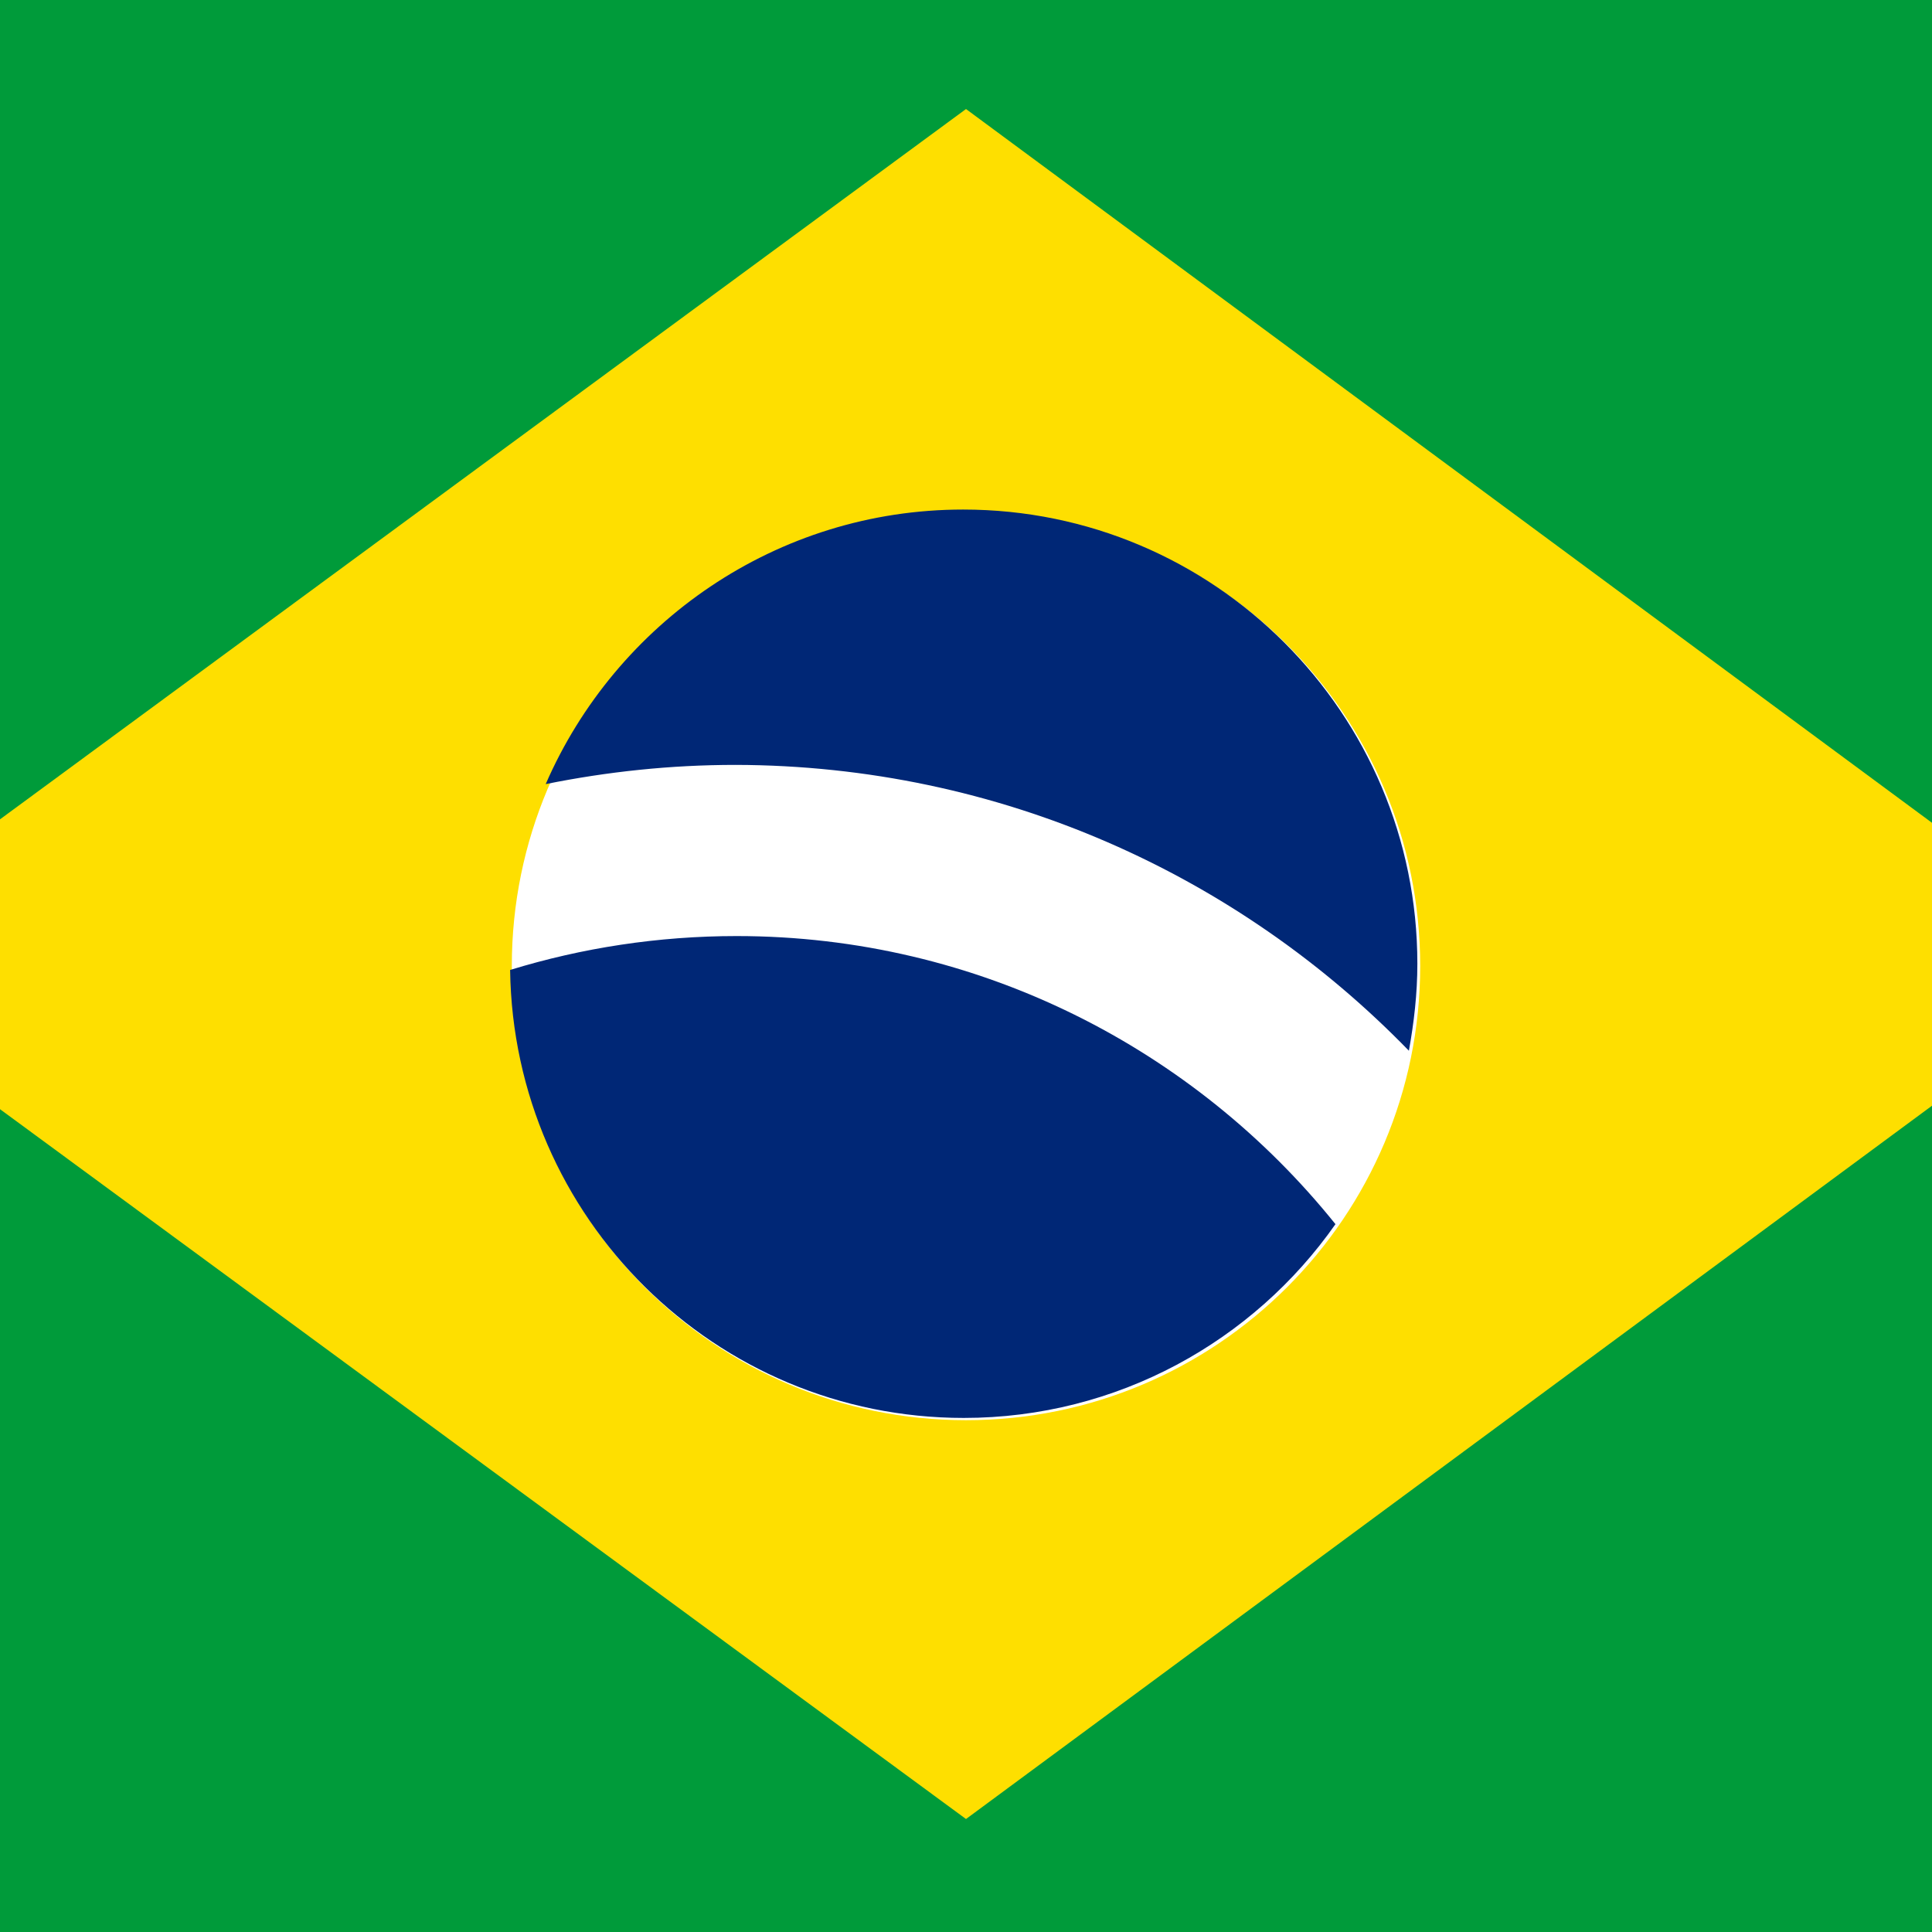
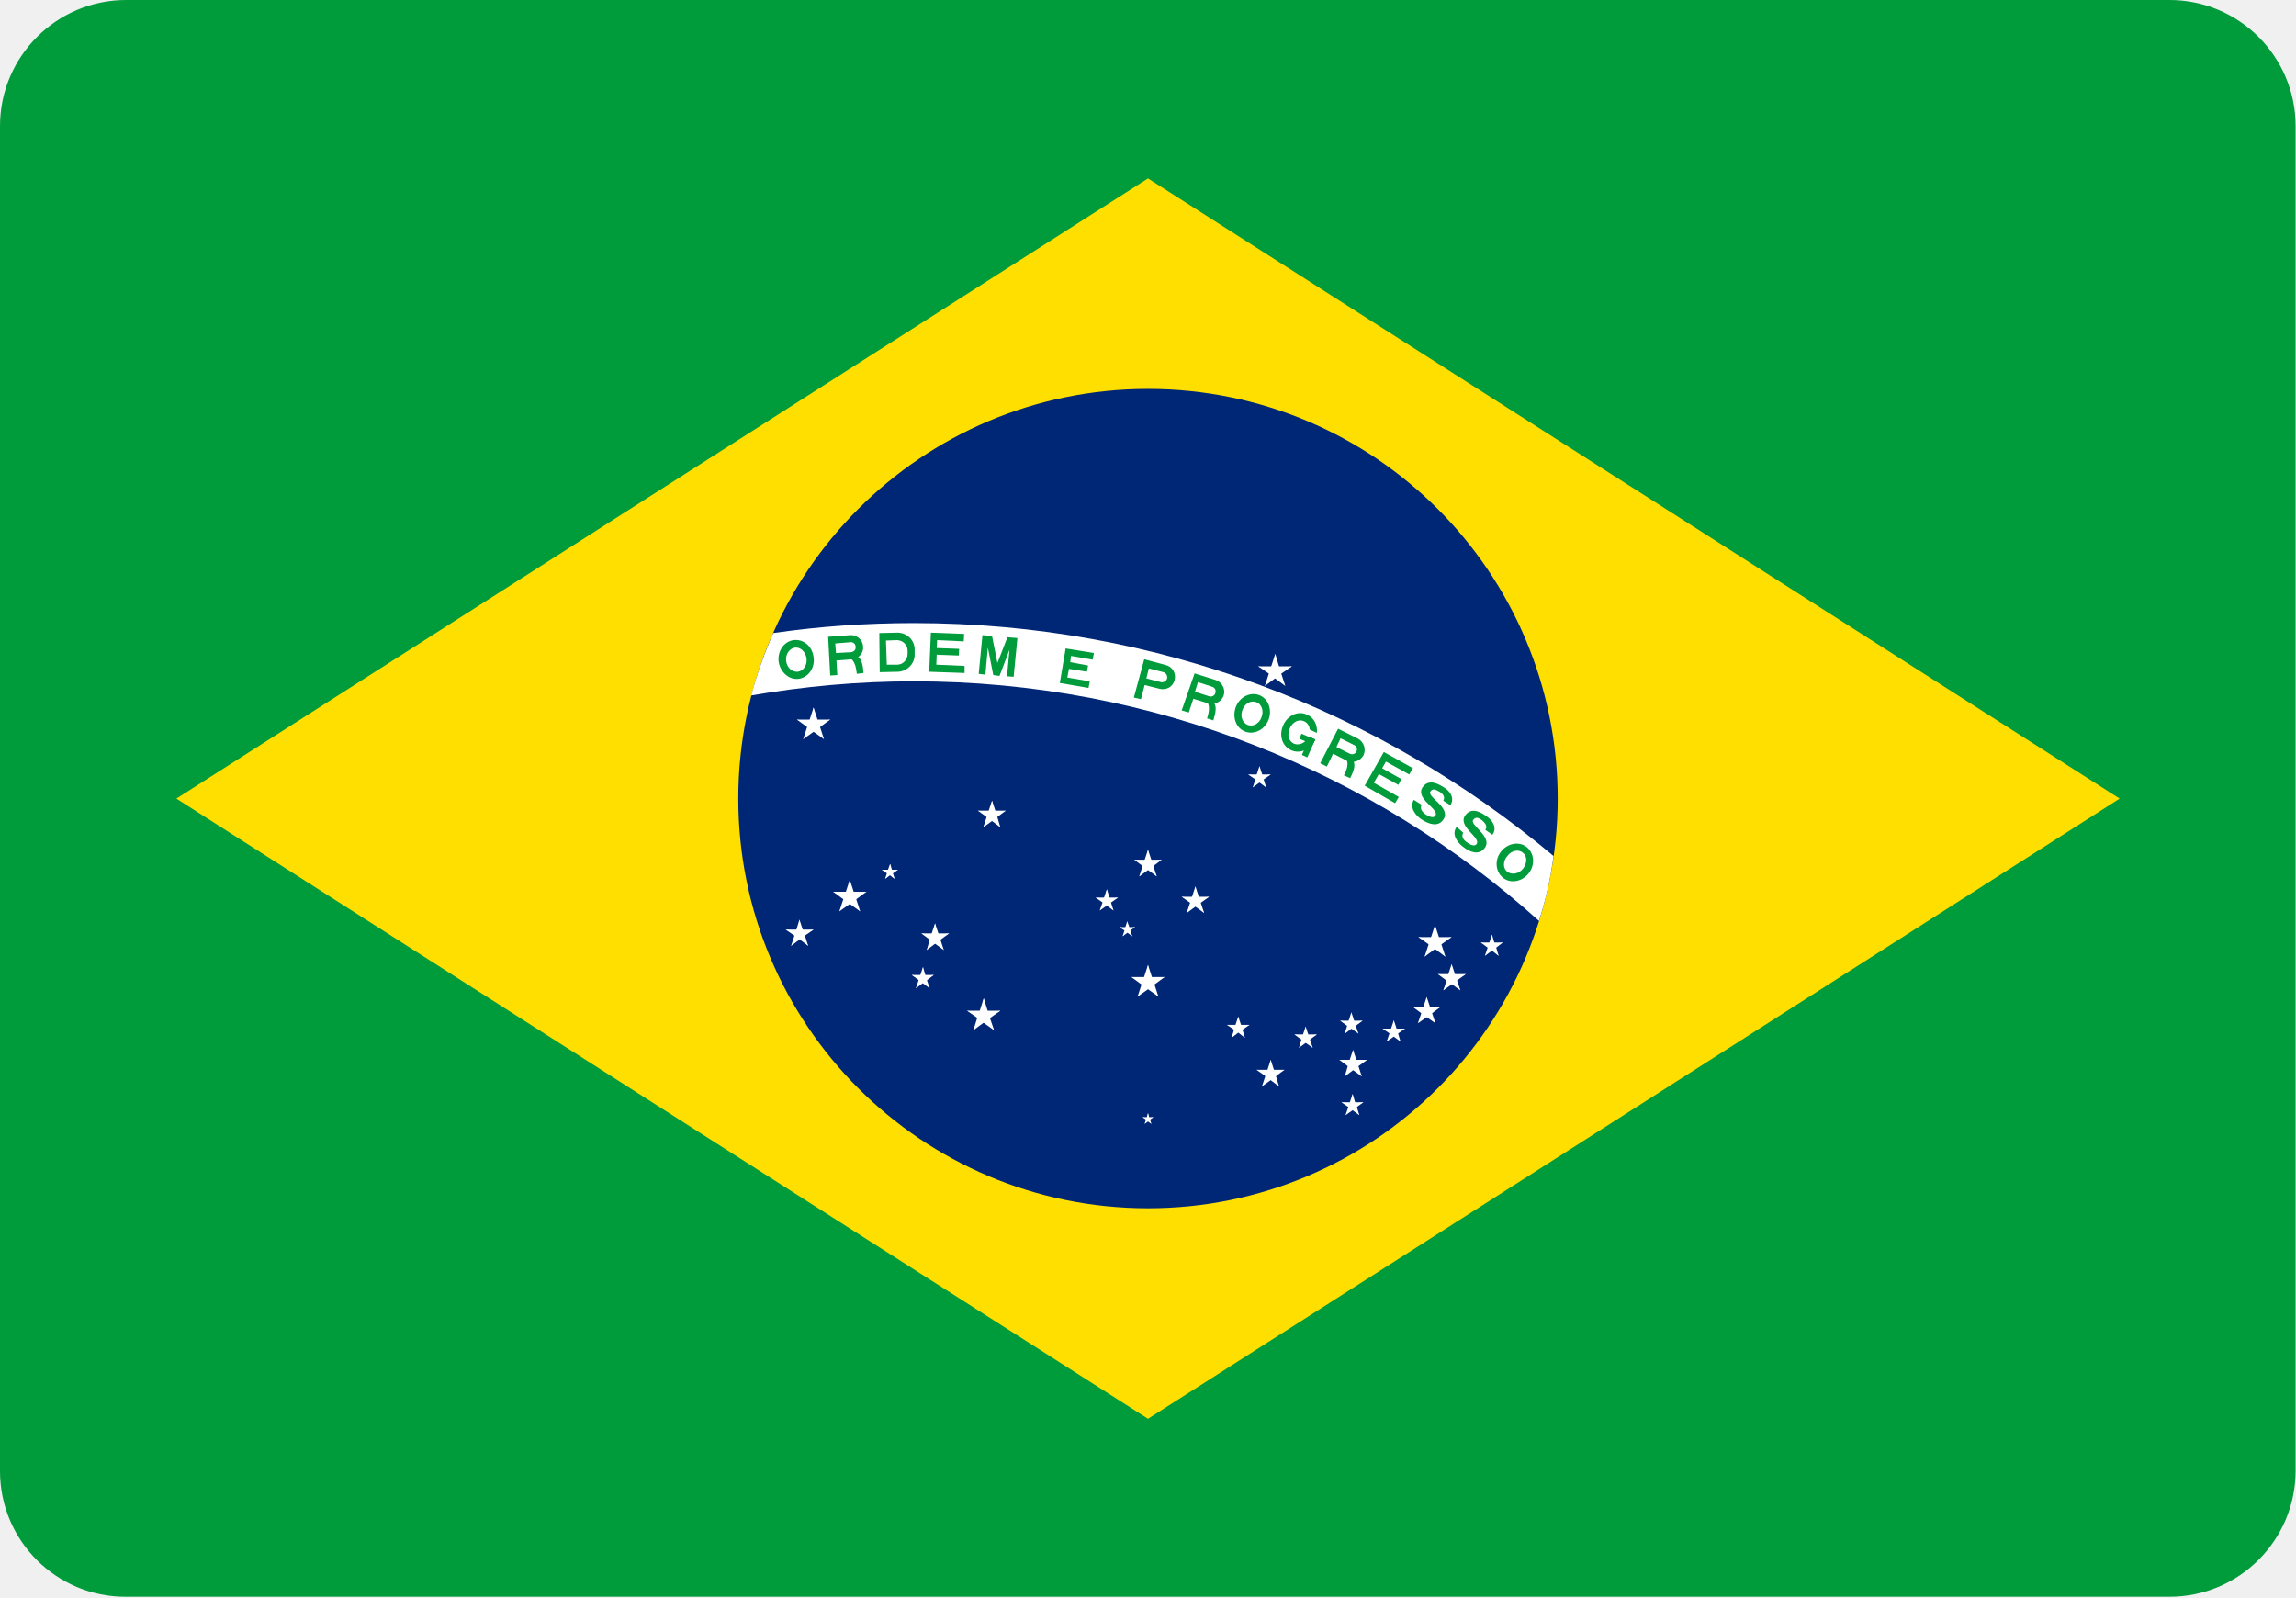
- <svg xmlns="http://www.w3.org/2000/svg" version="1.1" viewBox="85.5 0 342 342">
-   <rect y="0" fill="#009b3a" width="513" height="342" />
-   <polygon fill="#fedf00" points="256.5,19.3 461.4,170.7 256.5,322 50.6,170.7   " />
-   <circle fill="#FFFFFF" cx="256.5" cy="171" r="80.4" />
-   <path fill="#002776" d="M215.9,165.7c-13.9,0-27.4,2.1-40.1,6c0.6,43.9,36.3,79.3,80.3,79.3c27.2,0,51.3-13.6,65.8-34.3   C297,185.7,258.7,165.7,215.9,165.7z" />
-   <path fill="#002776" d="M334.9,186c0.9-5,1.5-10.1,1.5-15.4c0-44.4-36-80.4-80.4-80.4c-33.1,0-61.5,20.1-73.9,48.6   c10.9-2.2,22.1-3.4,33.6-3.4C262.5,135.5,304.7,154.9,334.9,186z" />
+ <svg xmlns="http://www.w3.org/2000/svg" version="1.1" id="Layer_1" x="0px" y="0px" viewBox="0 0 55.2 38.4" style="enable-background:new 0 0 55.2 38.4" xml:space="preserve">
+   <style type="text/css">.st0{fill:#009B3A;} .st1{fill:#FEDF00;} .st2{fill:#002776;} .st3{fill:#FFFFFF;} .st4{fill-rule:evenodd;clip-rule:evenodd;fill:#009B3A;}</style>
+   <g>
+     <path class="st0" d="M3.03,0h49.13c1.67,0,3.03,1.36,3.03,3.03v32.33c0,1.67-1.36,3.03-3.03,3.03H3.03C1.36,38.4,0,37.04,0,35.37 V3.03C0,1.36,1.36,0,3.03,0L3.03,0z" />
+     <polygon class="st1" points="4.24,19.2 27.6,34.11 50.96,19.2 27.6,4.29 4.24,19.2" />
+     <path class="st2" d="M27.6,9.35c5.44,0,9.85,4.41,9.85,9.85c0,5.44-4.41,9.85-9.85,9.85c-5.44,0-9.85-4.41-9.85-9.85 C17.75,13.76,22.16,9.35,27.6,9.35L27.6,9.35z" />
+     <path class="st3" d="M18.59,15.22c1.1-0.16,2.23-0.24,3.38-0.24c5.86,0,11.22,2.11,15.38,5.6c-0.07,0.54-0.19,1.06-0.35,1.56 c-3.98-3.58-9.25-5.76-15.03-5.76c-1.33,0-2.64,0.12-3.91,0.34C18.2,16.2,18.38,15.7,18.59,15.22L18.59,15.22z" />
+     <path class="st4" d="M19.18,16.15c0.14-0.02,0.23-0.16,0.21-0.32c-0.02-0.16-0.15-0.28-0.28-0.26c-0.13,0.02-0.23,0.16-0.21,0.32 C18.92,16.05,19.04,16.16,19.18,16.15L19.18,16.15z M19.2,16.32c0.23-0.03,0.4-0.26,0.36-0.52c-0.03-0.26-0.24-0.44-0.48-0.41 c-0.23,0.03-0.39,0.26-0.36,0.52C18.76,16.16,18.97,16.35,19.2,16.32L19.2,16.32z" />
+     <path class="st4" d="M20.1,15.7l0.36-0.02c0.07-0.01,0.12-0.06,0.11-0.13c0-0.07-0.06-0.12-0.13-0.11l-0.36,0.03L20.1,15.7 L20.1,15.7z M19.96,16.24l0.17-0.01l-0.02-0.35l0.37-0.03c0.16-0.01,0.29-0.15,0.27-0.31c-0.01-0.16-0.15-0.28-0.31-0.27 l-0.53,0.04L19.96,16.24L19.96,16.24z" />
+     <path class="st0" d="M20.76,16.18c-0.01-0.13-0.03-0.43-0.23-0.41l-0.26,0.02c0.29-0.02,0.31,0.27,0.33,0.41L20.76,16.18 L20.76,16.18z" />
+     <path class="st4" d="M21.32,15.98l0.25,0c0.14,0,0.25-0.12,0.25-0.26v-0.08c0-0.14-0.12-0.25-0.26-0.25l-0.26,0.01L21.32,15.98 L21.32,15.98z M21.15,16.16l0.44-0.01c0.22-0.01,0.4-0.19,0.4-0.41l0-0.13c0-0.22-0.19-0.4-0.41-0.4l-0.44,0.01L21.15,16.16 L21.15,16.16z" />
+     <polygon class="st0" points="22.34,16.15 23.19,16.18 23.19,16.01 22.51,15.98 22.52,15.74 23.05,15.76 23.06,15.6 22.52,15.58 22.53,15.39 23.17,15.42 23.18,15.24 22.38,15.21 22.34,16.15" />
+     <polygon class="st0" points="23.53,16.2 23.69,16.22 23.75,15.57 23.88,16.23 24.03,16.25 24.27,15.62 24.21,16.26 24.37,16.27 24.46,15.34 24.22,15.32 23.98,15.94 23.85,15.29 23.62,15.27 23.53,16.2" />
+     <polygon class="st0" points="25.48,16.42 26.17,16.54 26.2,16.38 25.66,16.29 25.7,16.08 26.13,16.15 26.16,16 25.73,15.92 25.75,15.77 26.27,15.86 26.3,15.7 25.62,15.59 25.48,16.42" />
+     <path class="st4" d="M27.56,16.31l0.35,0.09c0.06,0.01,0.13-0.02,0.15-0.09c0.01-0.06-0.02-0.13-0.09-0.15l-0.35-0.09L27.56,16.31 L27.56,16.31z M27.26,16.77l0.17,0.04l0.09-0.34l0.36,0.09c0.16,0.04,0.32-0.05,0.36-0.21c0.04-0.16-0.05-0.32-0.21-0.36 l-0.52-0.14L27.26,16.77L27.26,16.77z" />
+     <path class="st4" d="M28.73,16.63l0.34,0.11c0.06,0.02,0.13-0.01,0.15-0.08c0.02-0.06-0.01-0.13-0.08-0.15L28.8,16.4L28.73,16.63 L28.73,16.63z M28.41,17.08l0.17,0.05l0.11-0.33l0.36,0.11c0.15,0.05,0.32-0.04,0.37-0.19c0.05-0.15-0.04-0.32-0.19-0.37 l-0.51-0.16L28.41,17.08L28.41,17.08z" />
+     <path class="st0" d="M29.17,17.32c0.04-0.13,0.13-0.41-0.06-0.47l-0.24-0.08c0.28,0.09,0.19,0.37,0.15,0.5L29.17,17.32L29.17,17.32 z" />
+     <path class="st4" d="M30,17.43c0.13,0.05,0.28-0.04,0.33-0.19c0.06-0.15,0-0.32-0.13-0.36c-0.13-0.05-0.28,0.04-0.33,0.19 C29.81,17.22,29.87,17.38,30,17.43L30,17.43z M29.94,17.59c0.22,0.08,0.47-0.05,0.56-0.29c0.09-0.24-0.01-0.51-0.23-0.59 c-0.22-0.08-0.47,0.05-0.56,0.29C29.62,17.25,29.72,17.51,29.94,17.59L29.94,17.59z" />
+     <path class="st4" d="M31.11,17.88c0.13,0.05,0.28-0.02,0.35-0.17l0,0l0.16,0.07c-0.1,0.24-0.36,0.35-0.57,0.26 c-0.22-0.09-0.31-0.36-0.2-0.6c0.1-0.24,0.36-0.36,0.57-0.26c0.17,0.07,0.26,0.25,0.24,0.44l-0.17-0.08 c-0.01-0.09-0.06-0.17-0.14-0.2c-0.12-0.06-0.28,0.02-0.34,0.17C30.94,17.66,30.98,17.82,31.11,17.88L31.11,17.88z" />
+     <polygon class="st0" points="31.29,17.64 31.62,17.78 31.56,17.9 31.24,17.76 31.29,17.64" />
+     <polygon class="st0" points="31.49,17.72 31.62,17.78 31.43,18.21 31.3,18.15 31.49,17.72" />
+     <path class="st4" d="M32.13,17.96l0.32,0.16c0.06,0.03,0.13,0.01,0.16-0.05c0.03-0.06,0.01-0.13-0.06-0.16l-0.32-0.16L32.13,17.96 L32.13,17.96z M31.74,18.35l0.16,0.08l0.15-0.31l0.33,0.17c0.15,0.07,0.32,0.01,0.4-0.13c0.07-0.15,0.01-0.32-0.13-0.4l-0.48-0.24 L31.74,18.35L31.74,18.35z" />
+     <path class="st0" d="M32.46,18.71c0.06-0.12,0.19-0.38,0.01-0.47l-0.23-0.11c0.26,0.13,0.13,0.4,0.07,0.51L32.46,18.71L32.46,18.71 z" />
+     <polygon class="st0" points="32.81,18.89 33.54,19.31 33.63,19.16 33.03,18.82 33.15,18.61 33.62,18.87 33.69,18.73 33.23,18.47 33.32,18.31 33.88,18.62 33.97,18.47 33.27,18.08 32.81,18.89" />
+     <path class="st0" d="M34.18,19.35c-0.05,0.08,0,0.17,0.11,0.24c0.11,0.07,0.19,0.07,0.22,0.02c0.1-0.16-0.49-0.4-0.31-0.68 c0.16-0.24,0.43-0.05,0.53,0.01c0.1,0.06,0.26,0.23,0.14,0.42l-0.17-0.11c0.05-0.09-0.01-0.17-0.1-0.22 c-0.09-0.05-0.16-0.08-0.21,0c-0.09,0.13,0.49,0.38,0.32,0.66c-0.13,0.21-0.36,0.12-0.52,0.02c-0.13-0.08-0.32-0.28-0.2-0.48 L34.18,19.35L34.18,19.35z" />
+     <path class="st0" d="M35.18,20.02c-0.05,0.08-0.01,0.17,0.1,0.24c0.11,0.08,0.19,0.08,0.22,0.03c0.11-0.16-0.47-0.42-0.27-0.69 c0.17-0.23,0.43-0.03,0.53,0.04c0.1,0.07,0.25,0.25,0.12,0.43l-0.17-0.12c0.06-0.08,0-0.16-0.08-0.23 c-0.08-0.06-0.15-0.09-0.21-0.01c-0.1,0.12,0.47,0.4,0.28,0.67c-0.14,0.2-0.37,0.1-0.51-0.01c-0.13-0.09-0.31-0.3-0.17-0.49 L35.18,20.02L35.18,20.02z" />
+     <path class="st4" d="M36.24,20.96c0.11,0.08,0.28,0.05,0.38-0.08c0.1-0.13,0.1-0.3-0.01-0.38c-0.1-0.09-0.28-0.05-0.37,0.08 C36.13,20.7,36.13,20.88,36.24,20.96L36.24,20.96z M36.13,21.1c0.18,0.15,0.46,0.1,0.62-0.1c0.16-0.2,0.14-0.48-0.04-0.63 c-0.18-0.15-0.46-0.1-0.62,0.1C35.93,20.67,35.95,20.95,36.13,21.1L36.13,21.1z" />
+     <polygon class="st3" points="19.56,17.01 19.43,17.41 19.63,17.48 19.56,17.01" />
+     <polygon class="st3" points="19.56,17.01 19.69,17.41 19.49,17.48 19.56,17.01" />
+     <polygon class="st3" points="19.96,17.3 19.54,17.3 19.54,17.51 19.96,17.3" />
+     <polygon class="st3" points="19.96,17.3 19.62,17.55 19.49,17.38 19.96,17.3" />
+     <polygon class="st3" points="19.16,17.3 19.5,17.55 19.62,17.38 19.16,17.3" />
+     <polygon class="st3" points="19.16,17.3 19.58,17.3 19.58,17.51 19.16,17.3" />
+     <polygon class="st3" points="19.81,17.77 19.68,17.37 19.48,17.44 19.81,17.77" />
+     <polygon class="st3" points="19.81,17.77 19.47,17.53 19.59,17.35 19.81,17.77" />
+     <polygon class="st3" points="19.31,17.77 19.65,17.53 19.53,17.35 19.31,17.77" />
+     <polygon class="st3" points="19.31,17.77 19.44,17.37 19.64,17.44 19.31,17.77" />
+     <polygon class="st3" points="20.43,21.15 20.3,21.55 20.5,21.62 20.43,21.15" />
+     <polygon class="st3" points="20.43,21.15 20.56,21.55 20.36,21.62 20.43,21.15" />
+     <polygon class="st3" points="20.83,21.44 20.41,21.44 20.41,21.65 20.83,21.44" />
+     <polygon class="st3" points="20.83,21.44 20.49,21.69 20.37,21.52 20.83,21.44" />
+     <polygon class="st3" points="20.03,21.44 20.37,21.69 20.5,21.52 20.03,21.44" />
+     <polygon class="st3" points="20.03,21.44 20.45,21.44 20.45,21.65 20.03,21.44" />
+     <polygon class="st3" points="20.68,21.91 20.55,21.51 20.35,21.58 20.68,21.91" />
+     <polygon class="st3" points="20.68,21.91 20.34,21.67 20.46,21.49 20.68,21.91" />
+     <polygon class="st3" points="20.18,21.91 20.52,21.67 20.4,21.49 20.18,21.91" />
+     <polygon class="st3" points="20.18,21.91 20.31,21.51 20.51,21.58 20.18,21.91" />
+     <polygon class="st3" points="19.22,22.11 19.12,22.44 19.28,22.49 19.22,22.11" />
+     <polygon class="st3" points="19.22,22.11 19.33,22.44 19.17,22.49 19.22,22.11" />
+     <polygon class="st3" points="19.56,22.35 19.21,22.35 19.21,22.52 19.56,22.35" />
+     <polygon class="st3" points="19.56,22.35 19.27,22.55 19.17,22.41 19.56,22.35" />
+     <polygon class="st3" points="18.89,22.35 19.18,22.55 19.28,22.41 18.89,22.35" />
+     <polygon class="st3" points="18.89,22.35 19.24,22.35 19.24,22.52 18.89,22.35" />
+     <polygon class="st3" points="19.43,22.74 19.32,22.4 19.15,22.46 19.43,22.74" />
+     <polygon class="st3" points="19.43,22.74 19.15,22.53 19.25,22.39 19.43,22.74" />
+     <polygon class="st3" points="19.02,22.74 19.3,22.53 19.2,22.39 19.02,22.74" />
+     <polygon class="st3" points="19.02,22.74 19.13,22.4 19.29,22.46 19.02,22.74" />
+     <polygon class="st3" points="21.4,20.77 21.33,20.96 21.43,20.99 21.4,20.77" />
+     <polygon class="st3" points="21.4,20.77 21.46,20.96 21.36,20.99 21.4,20.77" />
+     <polygon class="st3" points="21.59,20.91 21.39,20.91 21.39,21.01 21.59,20.91" />
+     <polygon class="st3" points="21.59,20.91 21.42,21.03 21.37,20.95 21.59,20.91" />
+     <polygon class="st3" points="21.2,20.91 21.37,21.03 21.43,20.95 21.2,20.91" />
+     <polygon class="st3" points="21.2,20.91 21.41,20.91 21.41,21.01 21.2,20.91" />
+     <polygon class="st3" points="21.51,21.13 21.45,20.94 21.36,20.97 21.51,21.13" />
+     <polygon class="st3" points="21.51,21.13 21.35,21.01 21.41,20.93 21.51,21.13" />
+     <polygon class="st3" points="21.28,21.13 21.44,21.01 21.38,20.93 21.28,21.13" />
+     <polygon class="st3" points="21.28,21.13 21.34,20.94 21.43,20.97 21.28,21.13" />
+     <polygon class="st3" points="22.48,22.2 22.37,22.53 22.54,22.59 22.48,22.2" />
+     <polygon class="st3" points="22.48,22.2 22.59,22.53 22.42,22.59 22.48,22.2" />
+     <polygon class="st3" points="22.82,22.44 22.46,22.44 22.46,22.62 22.82,22.44" />
+     <polygon class="st3" points="22.82,22.44 22.53,22.65 22.43,22.51 22.82,22.44" />
+     <polygon class="st3" points="22.15,22.44 22.43,22.65 22.53,22.51 22.15,22.44" />
+     <polygon class="st3" points="22.15,22.44 22.5,22.44 22.5,22.62 22.15,22.44" />
+     <polygon class="st3" points="22.69,22.84 22.58,22.5 22.41,22.55 22.69,22.84" />
+     <polygon class="st3" points="22.69,22.84 22.4,22.63 22.51,22.49 22.69,22.84" />
+     <polygon class="st3" points="22.28,22.84 22.56,22.63 22.46,22.49 22.28,22.84" />
+     <polygon class="st3" points="22.28,22.84 22.38,22.5 22.55,22.55 22.28,22.84" />
+     <polygon class="st3" points="22.19,23.25 22.1,23.52 22.23,23.56 22.19,23.25" />
+     <polygon class="st3" points="22.19,23.25 22.27,23.52 22.14,23.56 22.19,23.25" />
+     <polygon class="st3" points="22.45,23.44 22.17,23.44 22.17,23.58 22.45,23.44" />
+     <polygon class="st3" points="22.45,23.44 22.23,23.61 22.14,23.49 22.45,23.44" />
+     <polygon class="st3" points="21.92,23.44 22.15,23.61 22.23,23.49 21.92,23.44" />
+     <polygon class="st3" points="21.92,23.44 22.2,23.44 22.2,23.58 21.92,23.44" />
+     <polygon class="st3" points="22.35,23.76 22.26,23.49 22.13,23.53 22.35,23.76" />
+     <polygon class="st3" points="22.35,23.76 22.12,23.59 22.21,23.48 22.35,23.76" />
+     <polygon class="st3" points="22.02,23.76 22.25,23.59 22.16,23.48 22.02,23.76" />
+     <polygon class="st3" points="22.02,23.76 22.11,23.49 22.24,23.53 22.02,23.76" />
+     <polygon class="st3" points="30.66,15.72 30.53,16.12 30.73,16.19 30.66,15.72" />
+     <polygon class="st3" points="30.66,15.72 30.78,16.12 30.58,16.19 30.66,15.72" />
+     <polygon class="st3" points="31.06,16.02 30.63,16.02 30.63,16.23 31.06,16.02" />
+     <polygon class="st3" points="31.06,16.02 30.71,16.26 30.59,16.09 31.06,16.02" />
+     <polygon class="st3" points="30.25,16.02 30.6,16.26 30.72,16.09 30.25,16.02" />
+     <polygon class="st3" points="30.25,16.02 30.68,16.02 30.68,16.23 30.25,16.02" />
+     <polygon class="st3" points="30.9,16.49 30.77,16.09 30.57,16.15 30.9,16.49" />
+     <polygon class="st3" points="30.9,16.49 30.56,16.24 30.69,16.07 30.9,16.49" />
+     <polygon class="st3" points="30.41,16.49 30.75,16.24 30.62,16.07 30.41,16.49" />
+     <polygon class="st3" points="30.41,16.49 30.54,16.09 30.74,16.15 30.41,16.49" />
+     <polygon class="st3" points="34.5,22.24 34.37,22.64 34.57,22.7 34.5,22.24" />
+     <polygon class="st3" points="34.5,22.24 34.63,22.64 34.43,22.7 34.5,22.24" />
+     <polygon class="st3" points="34.9,22.53 34.48,22.53 34.48,22.74 34.9,22.53" />
+     <polygon class="st3" points="34.9,22.53 34.56,22.77 34.44,22.61 34.9,22.53" />
+     <polygon class="st3" points="34.1,22.53 34.44,22.77 34.56,22.61 34.1,22.53" />
+     <polygon class="st3" points="34.1,22.53 34.52,22.53 34.52,22.74 34.1,22.53" />
+     <polygon class="st3" points="34.75,23 34.62,22.6 34.42,22.66 34.75,23" />
+     <polygon class="st3" points="34.75,23 34.41,22.75 34.53,22.58 34.75,23" />
+     <polygon class="st3" points="34.25,23 34.59,22.75 34.47,22.58 34.25,23" />
+     <polygon class="st3" points="34.25,23 34.38,22.6 34.58,22.66 34.25,23" />
+     <polygon class="st3" points="35.87,22.47 35.78,22.74 35.91,22.78 35.87,22.47" />
+     <polygon class="st3" points="35.87,22.47 35.95,22.74 35.82,22.78 35.87,22.47" />
+     <polygon class="st3" points="36.13,22.66 35.85,22.66 35.85,22.8 36.13,22.66" />
+     <polygon class="st3" points="36.13,22.66 35.91,22.83 35.82,22.72 36.13,22.66" />
+     <polygon class="st3" points="35.6,22.66 35.83,22.83 35.91,22.72 35.6,22.66" />
+     <polygon class="st3" points="35.6,22.66 35.88,22.66 35.88,22.8 35.6,22.66" />
+     <polygon class="st3" points="36.03,22.98 35.95,22.71 35.81,22.75 36.03,22.98" />
+     <polygon class="st3" points="36.03,22.98 35.81,22.81 35.89,22.7 36.03,22.98" />
+     <polygon class="st3" points="35.7,22.98 35.93,22.81 35.85,22.7 35.7,22.98" />
+     <polygon class="st3" points="35.7,22.98 35.79,22.71 35.92,22.75 35.7,22.98" />
+     <polygon class="st3" points="34.9,23.18 34.79,23.51 34.96,23.57 34.9,23.18" />
+     <polygon class="st3" points="34.9,23.18 35.01,23.51 34.84,23.57 34.9,23.18" />
+     <polygon class="st3" points="35.24,23.42 34.88,23.42 34.88,23.59 35.24,23.42" />
+     <polygon class="st3" points="35.24,23.42 34.95,23.63 34.85,23.48 35.24,23.42" />
+     <polygon class="st3" points="34.57,23.42 34.85,23.63 34.96,23.48 34.57,23.42" />
+     <polygon class="st3" points="34.57,23.42 34.92,23.42 34.92,23.59 34.57,23.42" />
+     <polygon class="st3" points="35.11,23.81 35,23.48 34.83,23.53 35.11,23.81" />
+     <polygon class="st3" points="35.11,23.81 34.83,23.61 34.93,23.46 35.11,23.81" />
+     <polygon class="st3" points="34.7,23.81 34.98,23.61 34.88,23.46 34.7,23.81" />
+     <polygon class="st3" points="34.7,23.81 34.81,23.48 34.97,23.53 34.7,23.81" />
+     <polygon class="st3" points="32.53,25.24 32.42,25.57 32.59,25.63 32.53,25.24" />
+     <polygon class="st3" points="32.53,25.24 32.64,25.57 32.47,25.63 32.53,25.24" />
+     <polygon class="st3" points="32.87,25.48 32.51,25.48 32.51,25.66 32.87,25.48" />
+     <polygon class="st3" points="32.87,25.48 32.58,25.69 32.48,25.55 32.87,25.48" />
+     <polygon class="st3" points="32.2,25.48 32.48,25.69 32.58,25.55 32.2,25.48" />
+     <polygon class="st3" points="32.2,25.48 32.55,25.48 32.55,25.66 32.2,25.48" />
+     <polygon class="st3" points="32.74,25.88 32.63,25.54 32.46,25.6 32.74,25.88" />
+     <polygon class="st3" points="32.74,25.88 32.45,25.67 32.56,25.53 32.74,25.88" />
+     <polygon class="st3" points="32.33,25.88 32.61,25.67 32.51,25.53 32.33,25.88" />
+     <polygon class="st3" points="32.33,25.88 32.43,25.54 32.6,25.6 32.33,25.88" />
+     <polygon class="st3" points="32.52,26.3 32.43,26.57 32.56,26.61 32.52,26.3" />
+     <polygon class="st3" points="32.52,26.3 32.6,26.57 32.47,26.61 32.52,26.3" />
+     <polygon class="st3" points="32.78,26.5 32.5,26.5 32.5,26.64 32.78,26.5" />
+     <polygon class="st3" points="32.78,26.5 32.56,26.66 32.47,26.55 32.78,26.5" />
+     <polygon class="st3" points="32.25,26.5 32.48,26.66 32.56,26.55 32.25,26.5" />
+     <polygon class="st3" points="32.25,26.5 32.53,26.5 32.53,26.64 32.25,26.5" />
+     <polygon class="st3" points="32.68,26.81 32.6,26.54 32.46,26.59 32.68,26.81" />
+     <polygon class="st3" points="32.68,26.81 32.46,26.65 32.54,26.53 32.68,26.81" />
+     <polygon class="st3" points="32.35,26.81 32.58,26.65 32.5,26.53 32.35,26.81" />
+     <polygon class="st3" points="32.35,26.81 32.44,26.54 32.57,26.59 32.35,26.81" />
+     <polygon class="st3" points="33.51,24.53 33.42,24.8 33.56,24.85 33.51,24.53" />
+     <polygon class="st3" points="33.51,24.53 33.6,24.8 33.46,24.85 33.51,24.53" />
+     <polygon class="st3" points="33.78,24.73 33.49,24.73 33.49,24.87 33.78,24.73" />
+     <polygon class="st3" points="33.78,24.73 33.55,24.89 33.47,24.78 33.78,24.73" />
+     <polygon class="st3" points="33.24,24.73 33.47,24.89 33.55,24.78 33.24,24.73" />
+     <polygon class="st3" points="33.24,24.73 33.52,24.73 33.52,24.87 33.24,24.73" />
+     <polygon class="st3" points="33.67,25.04 33.59,24.77 33.45,24.82 33.67,25.04" />
+     <polygon class="st3" points="33.67,25.04 33.45,24.88 33.53,24.76 33.67,25.04" />
+     <polygon class="st3" points="33.34,25.04 33.57,24.88 33.49,24.76 33.34,25.04" />
+     <polygon class="st3" points="33.34,25.04 33.43,24.77 33.56,24.82 33.34,25.04" />
+     <polygon class="st3" points="34.3,23.97 34.19,24.3 34.36,24.36 34.3,23.97" />
+     <polygon class="st3" points="34.3,23.97 34.41,24.3 34.24,24.36 34.3,23.97" />
+     <polygon class="st3" points="34.63,24.21 34.28,24.21 34.28,24.39 34.63,24.21" />
+     <polygon class="st3" points="34.63,24.21 34.35,24.42 34.25,24.28 34.63,24.21" />
+     <polygon class="st3" points="33.97,24.21 34.25,24.42 34.35,24.28 33.97,24.21" />
+     <polygon class="st3" points="33.97,24.21 34.32,24.21 34.32,24.39 33.97,24.21" />
+     <polygon class="st3" points="34.51,24.6 34.4,24.27 34.23,24.32 34.51,24.6" />
+     <polygon class="st3" points="34.51,24.6 34.22,24.4 34.33,24.25 34.51,24.6" />
+     <polygon class="st3" points="34.09,24.6 34.38,24.4 34.27,24.25 34.09,24.6" />
+     <polygon class="st3" points="34.09,24.6 34.2,24.27 34.37,24.32 34.09,24.6" />
+     <polygon class="st3" points="32.49,24.34 32.4,24.61 32.54,24.66 32.49,24.34" />
+     <polygon class="st3" points="32.49,24.34 32.58,24.61 32.44,24.66 32.49,24.34" />
+     <polygon class="st3" points="32.76,24.54 32.48,24.54 32.48,24.68 32.76,24.54" />
+     <polygon class="st3" points="32.76,24.54 32.53,24.71 32.45,24.59 32.76,24.54" />
+     <polygon class="st3" points="32.22,24.54 32.45,24.71 32.53,24.59 32.22,24.54" />
+     <polygon class="st3" points="32.22,24.54 32.51,24.54 32.51,24.68 32.22,24.54" />
+     <polygon class="st3" points="32.66,24.85 32.57,24.59 32.44,24.63 32.66,24.85" />
+     <polygon class="st3" points="32.66,24.85 32.43,24.69 32.51,24.58 32.66,24.85" />
+     <polygon class="st3" points="32.33,24.85 32.55,24.69 32.47,24.58 32.33,24.85" />
+     <polygon class="st3" points="32.33,24.85 32.41,24.59 32.55,24.63 32.33,24.85" />
+     <polygon class="st3" points="23.85,19.25 23.74,19.58 23.91,19.64 23.85,19.25" />
+     <polygon class="st3" points="23.85,19.25 23.96,19.58 23.79,19.64 23.85,19.25" />
+     <polygon class="st3" points="24.18,19.49 23.83,19.49 23.83,19.67 24.18,19.49" />
+     <polygon class="st3" points="24.18,19.49 23.9,19.7 23.79,19.56 24.18,19.49" />
+     <polygon class="st3" points="23.51,19.49 23.8,19.7 23.9,19.56 23.51,19.49" />
+     <polygon class="st3" points="23.51,19.49 23.87,19.49 23.87,19.67 23.51,19.49" />
+     <polygon class="st3" points="24.05,19.89 23.95,19.55 23.78,19.61 24.05,19.89" />
+     <polygon class="st3" points="24.05,19.89 23.77,19.68 23.87,19.54 24.05,19.89" />
+     <polygon class="st3" points="23.64,19.89 23.93,19.68 23.82,19.54 23.64,19.89" />
+     <polygon class="st3" points="23.64,19.89 23.75,19.55 23.92,19.61 23.64,19.89" />
+     <polygon class="st3" points="30.28,18.42 30.19,18.69 30.33,18.73 30.28,18.42" />
+     <polygon class="st3" points="30.28,18.42 30.37,18.69 30.23,18.73 30.28,18.42" />
+     <polygon class="st3" points="30.55,18.62 30.27,18.62 30.27,18.76 30.55,18.62" />
+     <polygon class="st3" points="30.55,18.62 30.32,18.78 30.24,18.67 30.55,18.62" />
+     <polygon class="st3" points="30.01,18.62 30.24,18.78 30.32,18.67 30.01,18.62" />
+     <polygon class="st3" points="30.01,18.62 30.29,18.62 30.29,18.76 30.01,18.62" />
+     <polygon class="st3" points="30.44,18.93 30.36,18.67 30.23,18.71 30.44,18.93" />
+     <polygon class="st3" points="30.44,18.93 30.22,18.77 30.3,18.65 30.44,18.93" />
+     <polygon class="st3" points="30.12,18.93 30.34,18.77 30.26,18.65 30.12,18.93" />
+     <polygon class="st3" points="30.12,18.93 30.2,18.67 30.34,18.71 30.12,18.93" />
+     <polygon class="st3" points="27.6,23.2 27.47,23.6 27.67,23.67 27.6,23.2" />
+     <polygon class="st3" points="27.6,23.2 27.73,23.6 27.53,23.67 27.6,23.2" />
+     <polygon class="st3" points="28,23.49 27.58,23.49 27.58,23.7 28,23.49" />
+     <polygon class="st3" points="28,23.49 27.66,23.74 27.54,23.57 28,23.49" />
+     <polygon class="st3" points="27.2,23.49 27.54,23.74 27.66,23.57 27.2,23.49" />
+     <polygon class="st3" points="27.2,23.49 27.62,23.49 27.62,23.7 27.2,23.49" />
+     <polygon class="st3" points="27.85,23.96 27.72,23.56 27.52,23.63 27.85,23.96" />
+     <polygon class="st3" points="27.85,23.96 27.51,23.72 27.63,23.54 27.85,23.96" />
+     <polygon class="st3" points="27.35,23.96 27.69,23.72 27.57,23.54 27.35,23.96" />
+     <polygon class="st3" points="27.35,23.96 27.48,23.56 27.68,23.63 27.35,23.96" />
+     <polygon class="st3" points="28.74,21.31 28.63,21.65 28.8,21.7 28.74,21.31" />
+     <polygon class="st3" points="28.74,21.31 28.85,21.65 28.68,21.7 28.74,21.31" />
+     <polygon class="st3" points="29.07,21.56 28.72,21.56 28.72,21.73 29.07,21.56" />
+     <polygon class="st3" points="29.07,21.56 28.79,21.76 28.68,21.62 29.07,21.56" />
+     <polygon class="st3" points="28.41,21.56 28.69,21.76 28.79,21.62 28.41,21.56" />
+     <polygon class="st3" points="28.41,21.56 28.76,21.56 28.76,21.73 28.41,21.56" />
+     <polygon class="st3" points="28.95,21.95 28.84,21.62 28.67,21.67 28.95,21.95" />
+     <polygon class="st3" points="28.95,21.95 28.66,21.74 28.76,21.6 28.95,21.95" />
+     <polygon class="st3" points="28.53,21.95 28.82,21.74 28.71,21.6 28.53,21.95" />
+     <polygon class="st3" points="28.53,21.95 28.64,21.62 28.81,21.67 28.53,21.95" />
+     <polygon class="st3" points="27.6,20.43 27.49,20.76 27.66,20.82 27.6,20.43" />
+     <polygon class="st3" points="27.6,20.43 27.71,20.76 27.54,20.82 27.6,20.43" />
+     <polygon class="st3" points="27.93,20.67 27.58,20.67 27.58,20.85 27.93,20.67" />
+     <polygon class="st3" points="27.93,20.67 27.65,20.88 27.55,20.74 27.93,20.67" />
+     <polygon class="st3" points="27.27,20.67 27.55,20.88 27.65,20.74 27.27,20.67" />
+     <polygon class="st3" points="27.27,20.67 27.62,20.67 27.62,20.85 27.27,20.67" />
+     <polygon class="st3" points="27.81,21.07 27.7,20.73 27.53,20.79 27.81,21.07" />
+     <polygon class="st3" points="27.81,21.07 27.52,20.86 27.63,20.72 27.81,21.07" />
+     <polygon class="st3" points="27.39,21.07 27.68,20.86 27.57,20.72 27.39,21.07" />
+     <polygon class="st3" points="27.39,21.07 27.5,20.73 27.67,20.79 27.39,21.07" />
+     <polygon class="st3" points="26.61,21.38 26.52,21.65 26.66,21.7 26.61,21.38" />
+     <polygon class="st3" points="26.61,21.38 26.7,21.65 26.56,21.7 26.61,21.38" />
+     <polygon class="st3" points="26.88,21.58 26.59,21.58 26.59,21.72 26.88,21.58" />
+     <polygon class="st3" points="26.88,21.58 26.65,21.74 26.56,21.63 26.88,21.58" />
+     <polygon class="st3" points="26.34,21.58 26.57,21.74 26.65,21.63 26.34,21.58" />
+     <polygon class="st3" points="26.34,21.58 26.62,21.58 26.62,21.72 26.34,21.58" />
+     <polygon class="st3" points="26.77,21.89 26.69,21.63 26.55,21.67 26.77,21.89" />
+     <polygon class="st3" points="26.77,21.89 26.55,21.73 26.63,21.61 26.77,21.89" />
+     <polygon class="st3" points="26.44,21.89 26.67,21.73 26.59,21.61 26.44,21.89" />
+     <polygon class="st3" points="26.44,21.89 26.53,21.63 26.66,21.67 26.44,21.89" />
+     <polygon class="st3" points="27.1,22.15 27.04,22.34 27.14,22.37 27.1,22.15" />
+     <polygon class="st3" points="27.1,22.15 27.17,22.34 27.07,22.37 27.1,22.15" />
+     <polygon class="st3" points="27.29,22.29 27.09,22.29 27.09,22.39 27.29,22.29" />
+     <polygon class="st3" points="27.29,22.29 27.13,22.4 27.07,22.32 27.29,22.29" />
+     <polygon class="st3" points="26.91,22.29 27.08,22.4 27.13,22.32 26.91,22.29" />
+     <polygon class="st3" points="26.91,22.29 27.11,22.29 27.11,22.39 26.91,22.29" />
+     <polygon class="st3" points="27.22,22.51 27.16,22.32 27.06,22.35 27.22,22.51" />
+     <polygon class="st3" points="27.22,22.51 27.06,22.39 27.12,22.31 27.22,22.51" />
+     <polygon class="st3" points="26.99,22.51 27.15,22.39 27.09,22.31 26.99,22.51" />
+     <polygon class="st3" points="26.99,22.51 27.05,22.32 27.14,22.35 26.99,22.51" />
+     <polygon class="st3" points="30.55,25.48 30.44,25.82 30.61,25.87 30.55,25.48" />
+     <polygon class="st3" points="30.55,25.48 30.66,25.82 30.49,25.87 30.55,25.48" />
+     <polygon class="st3" points="30.88,25.72 30.53,25.72 30.53,25.9 30.88,25.72" />
+     <polygon class="st3" points="30.88,25.72 30.6,25.93 30.49,25.79 30.88,25.72" />
+     <polygon class="st3" points="30.21,25.72 30.5,25.93 30.6,25.79 30.21,25.72" />
+     <polygon class="st3" points="30.21,25.72 30.57,25.72 30.57,25.9 30.21,25.72" />
+     <polygon class="st3" points="30.75,26.12 30.65,25.78 30.48,25.84 30.75,26.12" />
+     <polygon class="st3" points="30.75,26.12 30.47,25.91 30.57,25.77 30.75,26.12" />
+     <polygon class="st3" points="30.34,26.12 30.63,25.91 30.52,25.77 30.34,26.12" />
+     <polygon class="st3" points="30.34,26.12 30.45,25.78 30.62,25.84 30.34,26.12" />
+     <polygon class="st3" points="31.39,24.68 31.3,24.95 31.44,24.99 31.39,24.68" />
+     <polygon class="st3" points="31.39,24.68 31.48,24.95 31.35,24.99 31.39,24.68" />
+     <polygon class="st3" points="31.66,24.87 31.38,24.87 31.38,25.02 31.66,24.87" />
+     <polygon class="st3" points="31.66,24.87 31.43,25.04 31.35,24.93 31.66,24.87" />
+     <polygon class="st3" points="31.12,24.87 31.35,25.04 31.44,24.93 31.12,24.87" />
+     <polygon class="st3" points="31.12,24.87 31.41,24.87 31.41,25.02 31.12,24.87" />
+     <polygon class="st3" points="31.56,25.19 31.47,24.92 31.34,24.97 31.56,25.19" />
+     <polygon class="st3" points="31.56,25.19 31.33,25.03 31.41,24.91 31.56,25.19" />
+     <polygon class="st3" points="31.23,25.19 31.45,25.03 31.37,24.91 31.23,25.19" />
+     <polygon class="st3" points="31.23,25.19 31.31,24.92 31.45,24.97 31.23,25.19" />
+     <polygon class="st3" points="29.77,24.44 29.68,24.71 29.82,24.75 29.77,24.44" />
+     <polygon class="st3" points="29.77,24.44 29.86,24.71 29.72,24.75 29.77,24.44" />
+     <polygon class="st3" points="30.04,24.64 29.76,24.64 29.76,24.77 30.04,24.64" />
+     <polygon class="st3" points="30.04,24.64 29.81,24.8 29.73,24.68 30.04,24.64" />
+     <polygon class="st3" points="29.5,24.64 29.73,24.8 29.81,24.68 29.5,24.64" />
+     <polygon class="st3" points="29.5,24.64 29.78,24.64 29.78,24.77 29.5,24.64" />
+     <polygon class="st3" points="29.93,24.95 29.85,24.68 29.71,24.73 29.93,24.95" />
+     <polygon class="st3" points="29.93,24.95 29.71,24.78 29.79,24.67 29.93,24.95" />
+     <polygon class="st3" points="29.61,24.95 29.83,24.78 29.75,24.67 29.61,24.95" />
+     <polygon class="st3" points="29.61,24.95 29.69,24.68 29.82,24.73 29.61,24.95" />
+     <polygon class="st3" points="23.65,24 23.52,24.41 23.72,24.47 23.65,24" />
+     <polygon class="st3" points="23.65,24 23.78,24.41 23.58,24.47 23.65,24" />
+     <polygon class="st3" points="24.05,24.3 23.63,24.3 23.63,24.51 24.05,24.3" />
+     <polygon class="st3" points="24.05,24.3 23.71,24.54 23.58,24.37 24.05,24.3" />
+     <polygon class="st3" points="23.25,24.3 23.59,24.54 23.71,24.37 23.25,24.3" />
+     <polygon class="st3" points="23.25,24.3 23.67,24.3 23.67,24.51 23.25,24.3" />
+     <polygon class="st3" points="23.9,24.77 23.76,24.36 23.56,24.43 23.9,24.77" />
+     <polygon class="st3" points="23.9,24.77 23.55,24.52 23.68,24.35 23.9,24.77" />
+     <polygon class="st3" points="23.4,24.77 23.74,24.52 23.62,24.35 23.4,24.77" />
+     <polygon class="st3" points="23.4,24.77 23.53,24.36 23.73,24.43 23.4,24.77" />
+     <polygon class="st3" points="27.6,26.76 27.56,26.9 27.62,26.92 27.6,26.76" />
+     <polygon class="st3" points="27.6,26.76 27.64,26.9 27.58,26.92 27.6,26.76" />
+     <polygon class="st3" points="27.73,26.86 27.59,26.86 27.59,26.93 27.73,26.86" />
+     <polygon class="st3" points="27.73,26.86 27.62,26.94 27.58,26.89 27.73,26.86" />
+     <polygon class="st3" points="27.47,26.86 27.58,26.94 27.62,26.89 27.47,26.86" />
+     <polygon class="st3" points="27.47,26.86 27.61,26.86 27.61,26.93 27.47,26.86" />
+     <polygon class="st3" points="27.68,27.02 27.64,26.89 27.57,26.91 27.68,27.02" />
+     <polygon class="st3" points="27.68,27.02 27.57,26.94 27.61,26.88 27.68,27.02" />
+     <polygon class="st3" points="27.52,27.02 27.63,26.94 27.59,26.88 27.52,27.02" />
+     <polygon class="st3" points="27.52,27.02 27.56,26.89 27.63,26.91 27.52,27.02" />
+   </g>
</svg>
